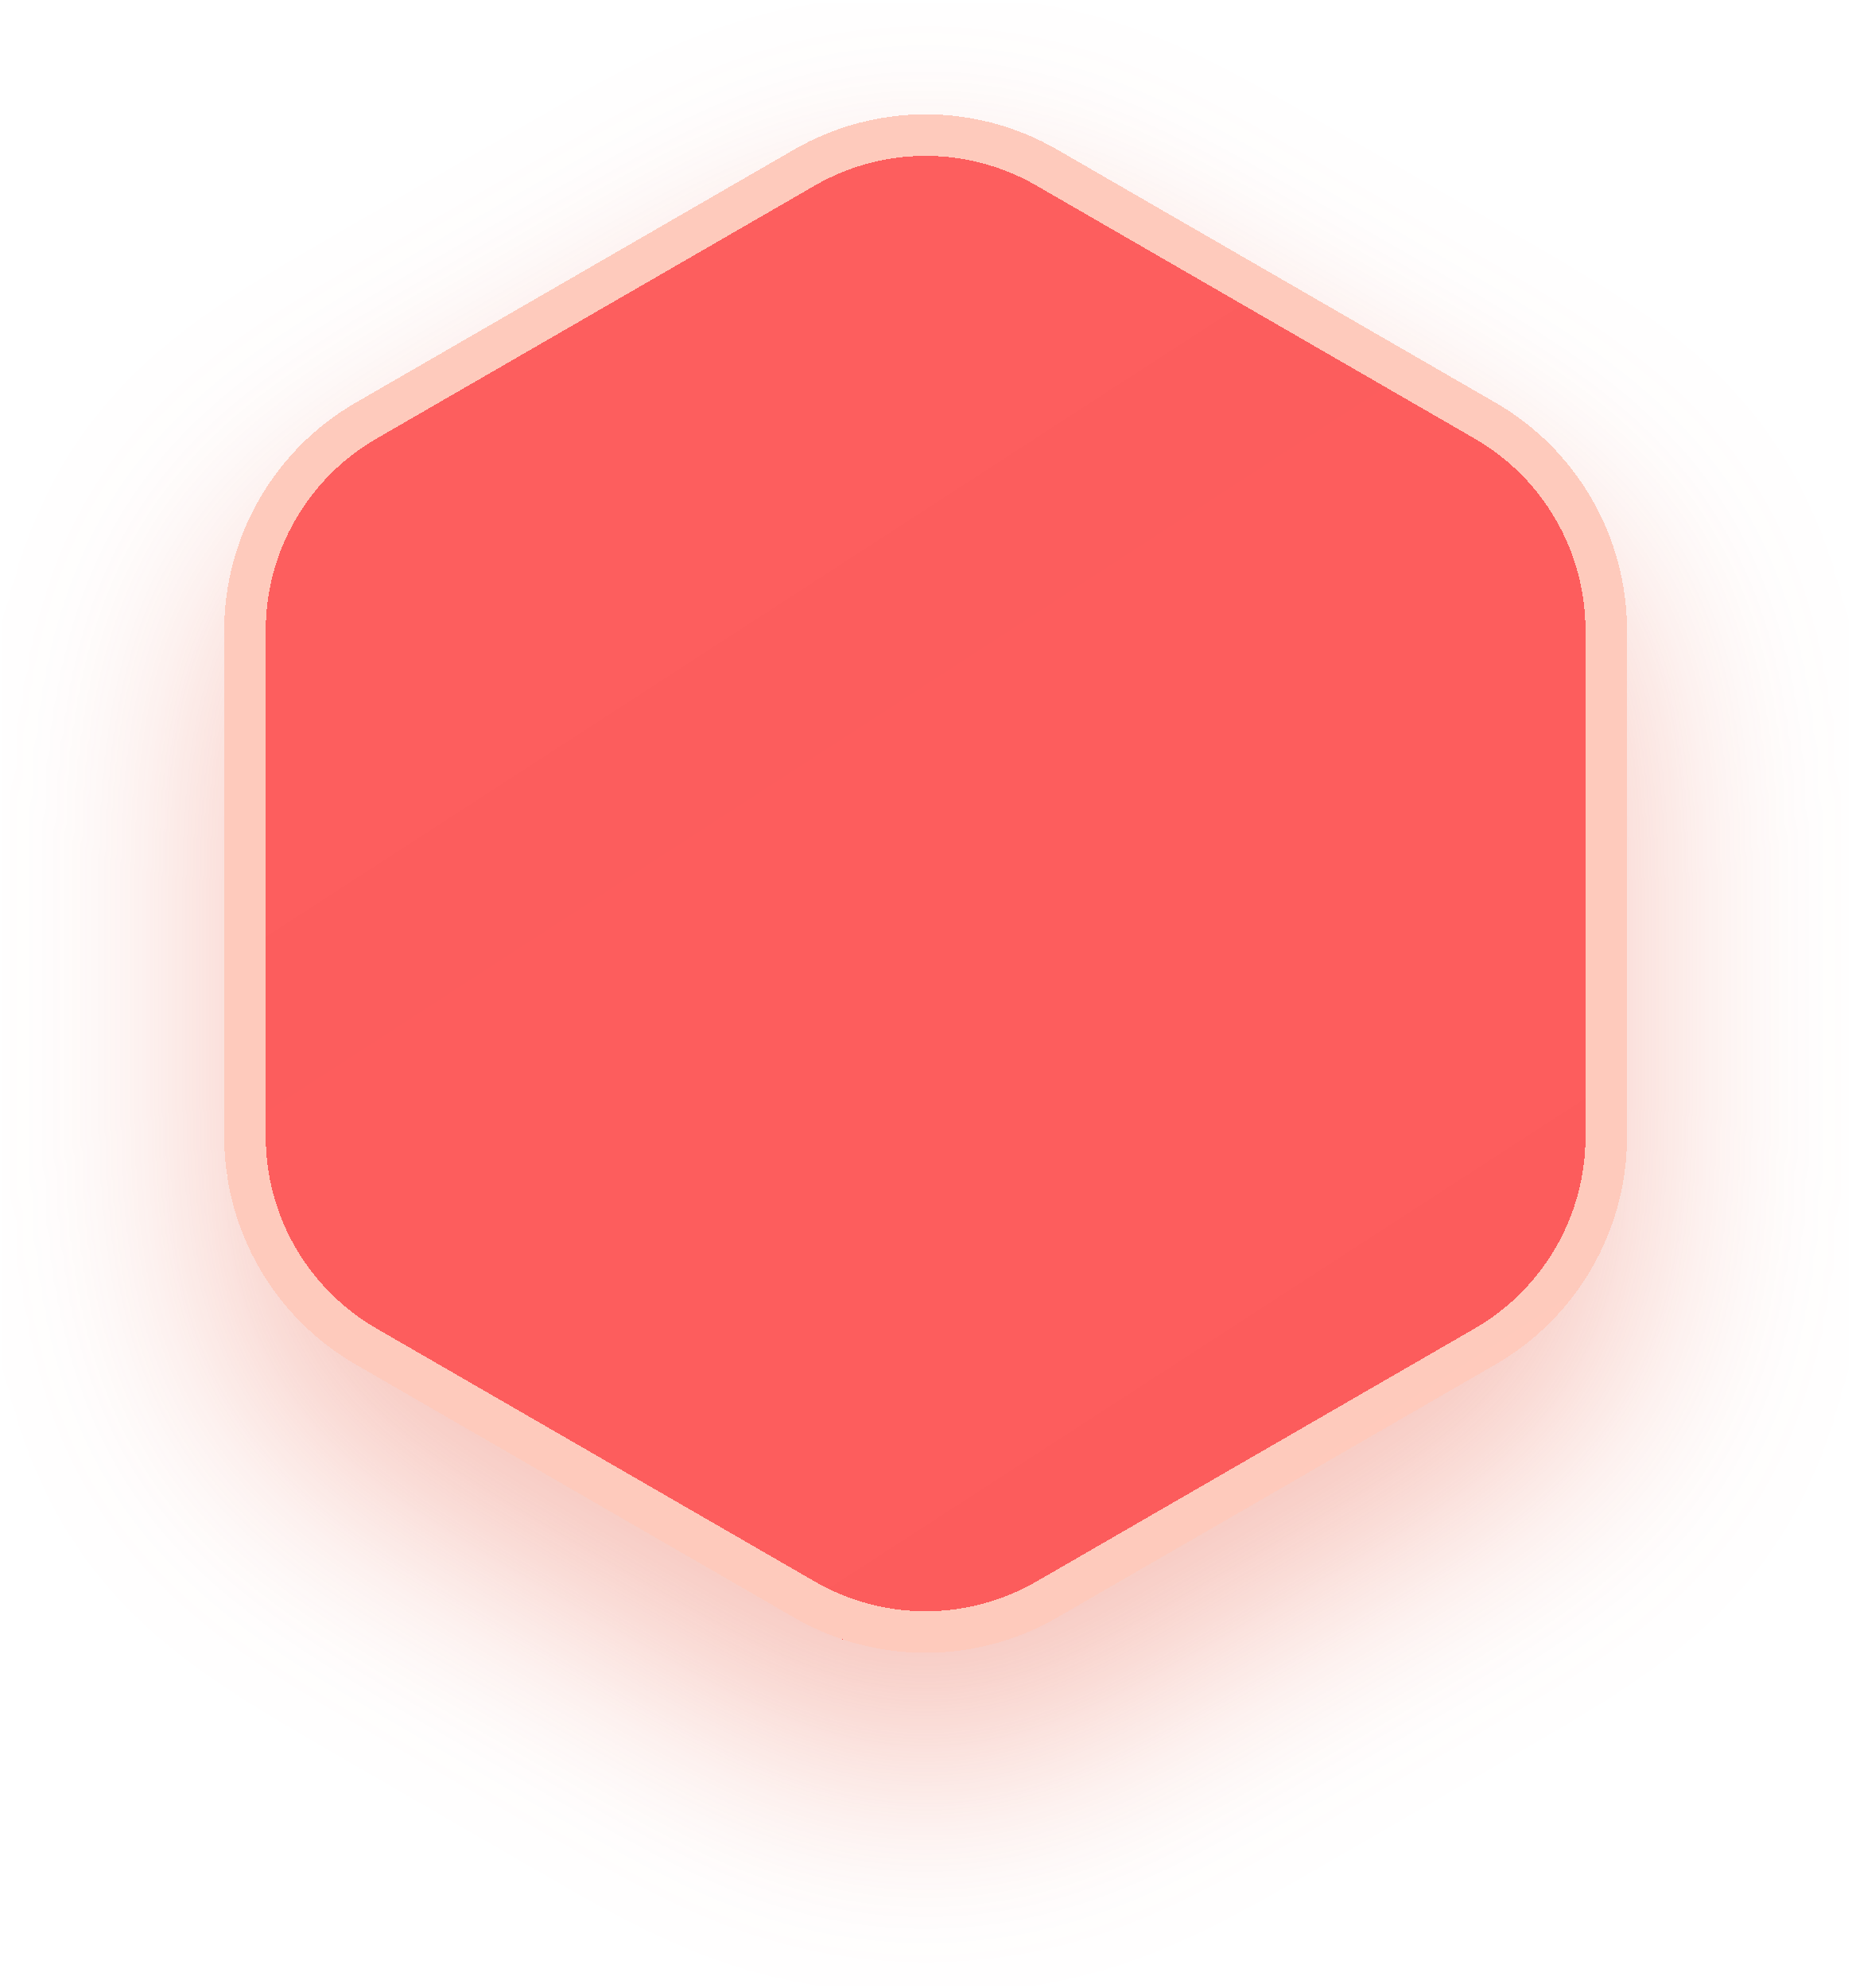
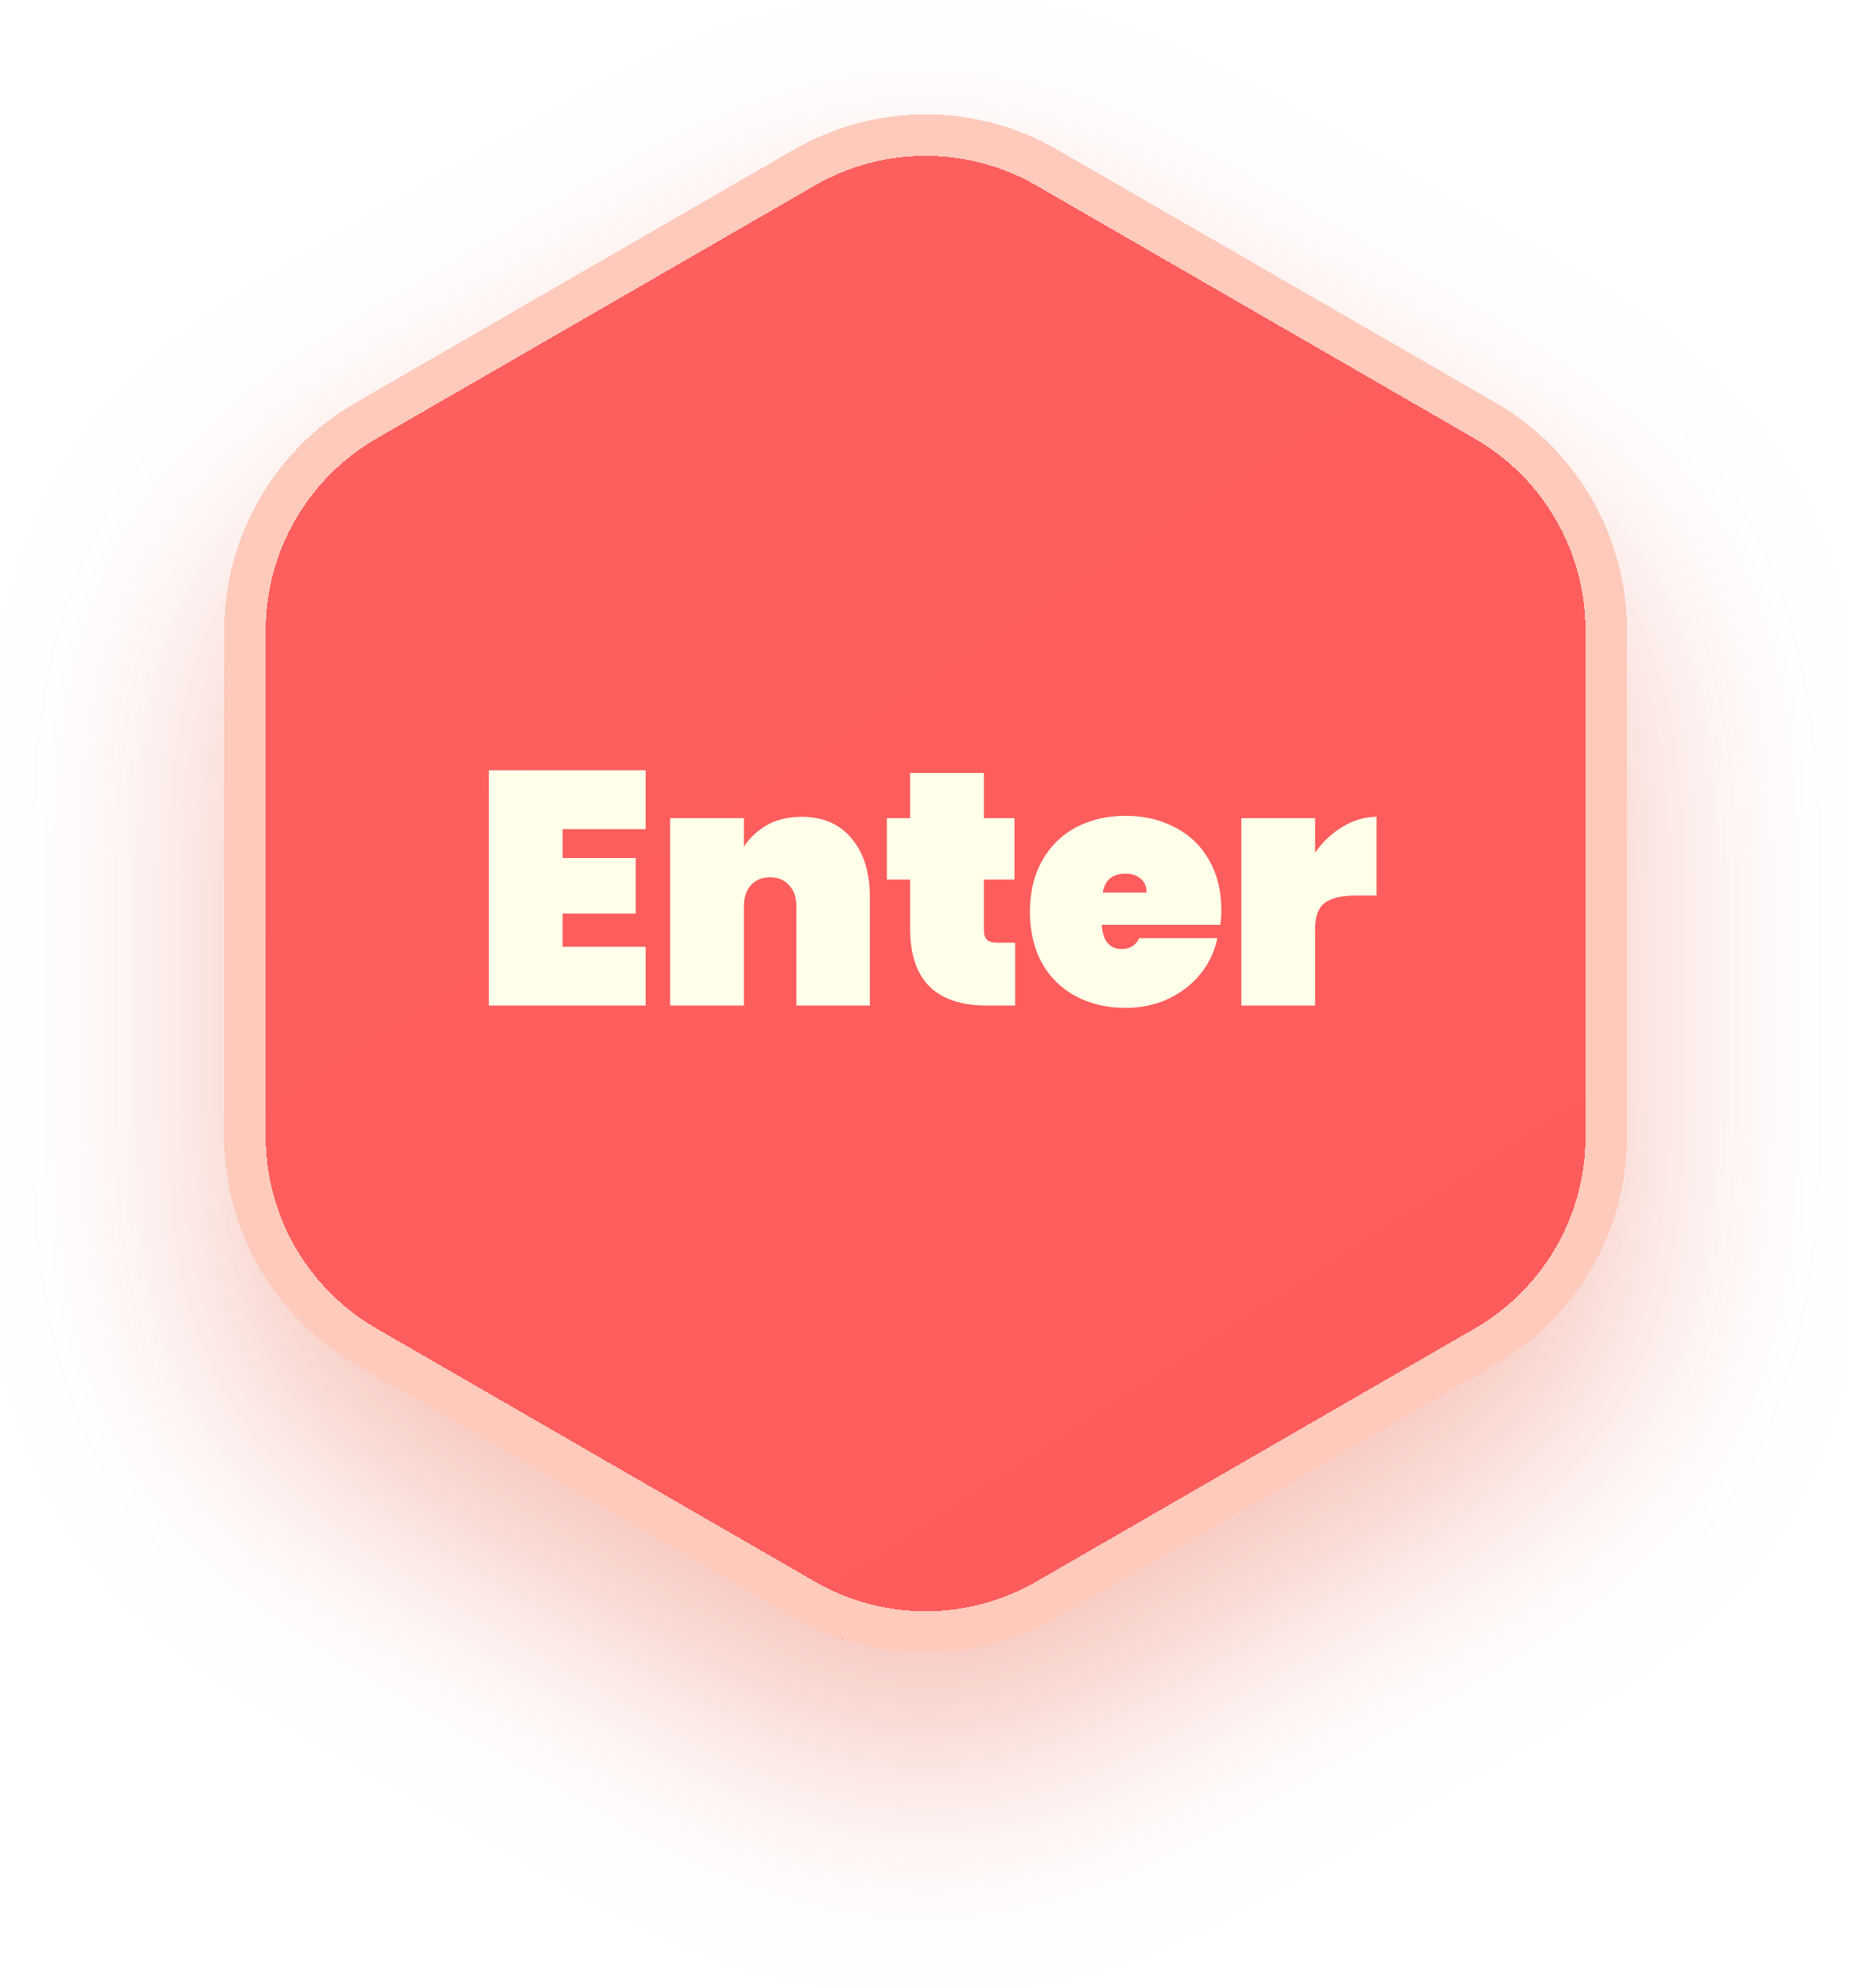
<svg xmlns="http://www.w3.org/2000/svg" width="176" height="189" viewBox="0 0 176 189" fill="none">
-   <g filter="url(#filter0_bd_2_37)">
-     <path d="M75.496 14.219C83.233 9.752 92.767 9.752 100.504 14.219L142.18 38.281C149.917 42.748 154.684 51.004 154.684 59.939V108.061C154.684 116.996 149.917 125.252 142.18 129.719L100.504 153.781C92.767 158.248 83.233 158.248 75.496 153.781L33.82 129.719C26.083 125.252 21.316 116.996 21.316 108.061V59.939C21.316 51.004 26.083 42.748 33.82 38.281L75.496 14.219Z" fill="url(#paint0_linear_2_37)" shape-rendering="crispEdges" />
+   <g filter="url(#filter0_bd_2_755)">
+     <path d="M75.496 14.219C83.233 9.752 92.767 9.752 100.504 14.219L142.18 38.281C149.917 42.748 154.684 51.004 154.684 59.939V108.061C154.684 116.996 149.917 125.252 142.18 129.719L100.504 153.781C92.767 158.248 83.233 158.248 75.496 153.781L33.82 129.719C26.083 125.252 21.316 116.996 21.316 108.061V59.939C21.316 51.004 26.083 42.748 33.82 38.281L75.496 14.219Z" fill="url(#paint0_linear_2_755)" shape-rendering="crispEdges" />
    <path d="M76.483 15.929C83.61 11.815 92.39 11.815 99.517 15.929L141.193 39.99C148.319 44.105 152.71 51.709 152.71 59.939V108.061C152.71 116.291 148.319 123.895 141.193 128.009L99.517 152.071C92.39 156.185 83.61 156.185 76.483 152.071L34.807 128.009C27.681 123.895 23.29 116.291 23.29 108.061V59.939C23.29 51.709 27.681 44.105 34.807 39.99L76.483 15.929Z" stroke="#FFFFEA" stroke-opacity="0.67" stroke-width="3.949" shape-rendering="crispEdges" />
  </g>
+   <path d="M53.487 78.825V81.573H60.437V86.848H53.487V90.007H61.385V95.599H46.475V73.233H61.385V78.825H53.487ZM76.19 77.656C78.233 77.656 79.823 78.34 80.96 79.709C82.118 81.078 82.697 82.931 82.697 85.269V95.599H75.716V86.153C75.716 85.311 75.484 84.647 75.021 84.163C74.579 83.658 73.979 83.405 73.221 83.405C72.441 83.405 71.831 83.658 71.388 84.163C70.946 84.647 70.725 85.311 70.725 86.153V95.599H63.712V77.782H70.725V80.499C71.272 79.656 71.999 78.972 72.905 78.445C73.831 77.919 74.926 77.656 76.19 77.656ZM96.51 89.628V95.599H93.857C88.971 95.599 86.528 93.166 86.528 88.301V83.626H84.317V77.782H86.528V73.486H93.541V77.782H96.447V83.626H93.541V88.428C93.541 88.849 93.636 89.154 93.825 89.344C94.036 89.533 94.373 89.628 94.836 89.628H96.51ZM116.113 86.532C116.113 87.017 116.082 87.48 116.019 87.922H104.741C104.846 89.46 105.489 90.228 106.668 90.228C107.426 90.228 107.974 89.881 108.311 89.186H115.734C115.482 90.45 114.945 91.587 114.123 92.598C113.323 93.587 112.302 94.377 111.059 94.967C109.838 95.535 108.49 95.82 107.016 95.82C105.247 95.82 103.667 95.451 102.277 94.714C100.908 93.977 99.834 92.924 99.055 91.555C98.297 90.165 97.918 88.544 97.918 86.69C97.918 84.837 98.297 83.226 99.055 81.857C99.834 80.467 100.908 79.404 102.277 78.666C103.667 77.929 105.247 77.561 107.016 77.561C108.785 77.561 110.354 77.929 111.722 78.666C113.112 79.383 114.186 80.415 114.945 81.762C115.724 83.11 116.113 84.7 116.113 86.532ZM109.006 84.858C109.006 84.268 108.816 83.826 108.437 83.531C108.058 83.216 107.584 83.058 107.016 83.058C105.773 83.058 105.047 83.658 104.836 84.858H109.006ZM125.028 81.067C125.744 80.035 126.618 79.214 127.65 78.603C128.682 77.972 129.756 77.656 130.873 77.656V85.142H128.882C127.556 85.142 126.576 85.374 125.945 85.837C125.334 86.301 125.028 87.122 125.028 88.301V95.599H118.016V77.782H125.028V81.067Z" fill="#FFFFEA" />
  <defs>
-     <filter id="filter0_bd_2_37" x="0.256" y="0.339" width="175.488" height="188.382" filterUnits="userSpaceOnUse" color-interpolation-filters="sRGB">
+     <filter id="filter0_bd_2_755" x="0.256" y="0.339" width="175.488" height="188.381" filterUnits="userSpaceOnUse" color-interpolation-filters="sRGB">
      <feFlood flood-opacity="0" result="BackgroundImageFix" />
      <feGaussianBlur in="BackgroundImageFix" stdDeviation="5.265" />
-       <feComposite in2="SourceAlpha" operator="in" result="effect1_backgroundBlur_2_37" />
+       <feComposite in2="SourceAlpha" operator="in" result="effect1_backgroundBlur_2_755" />
      <feColorMatrix in="SourceAlpha" type="matrix" values="0 0 0 0 0 0 0 0 0 0 0 0 0 0 0 0 0 0 127 0" result="hardAlpha" />
      <feOffset dy="10.53" />
      <feGaussianBlur stdDeviation="10.53" />
      <feComposite in2="hardAlpha" operator="out" />
      <feColorMatrix type="matrix" values="0 0 0 0 0.898 0 0 0 0 0.294 0 0 0 0 0.188 0 0 0 0.34 0" />
-       <feBlend mode="normal" in2="effect1_backgroundBlur_2_37" result="effect2_dropShadow_2_37" />
-       <feBlend mode="normal" in="SourceGraphic" in2="effect2_dropShadow_2_37" result="shape" />
+       <feBlend mode="normal" in2="effect1_backgroundBlur_2_755" result="effect2_dropShadow_2_755" />
+       <feBlend mode="normal" in="SourceGraphic" in2="effect2_dropShadow_2_755" result="shape" />
    </filter>
-     <linearGradient id="paint0_linear_2_37" x1="28.769" y1="-0.239" x2="141.308" y2="173.504" gradientUnits="userSpaceOnUse">
+     <linearGradient id="paint0_linear_2_755" x1="28.769" y1="-0.239" x2="141.308" y2="173.504" gradientUnits="userSpaceOnUse">
      <stop stop-color="#FC2020" stop-opacity="0.72" />
      <stop offset="1" stop-color="#FC2020" stop-opacity="0.73" />
    </linearGradient>
  </defs>
</svg>
